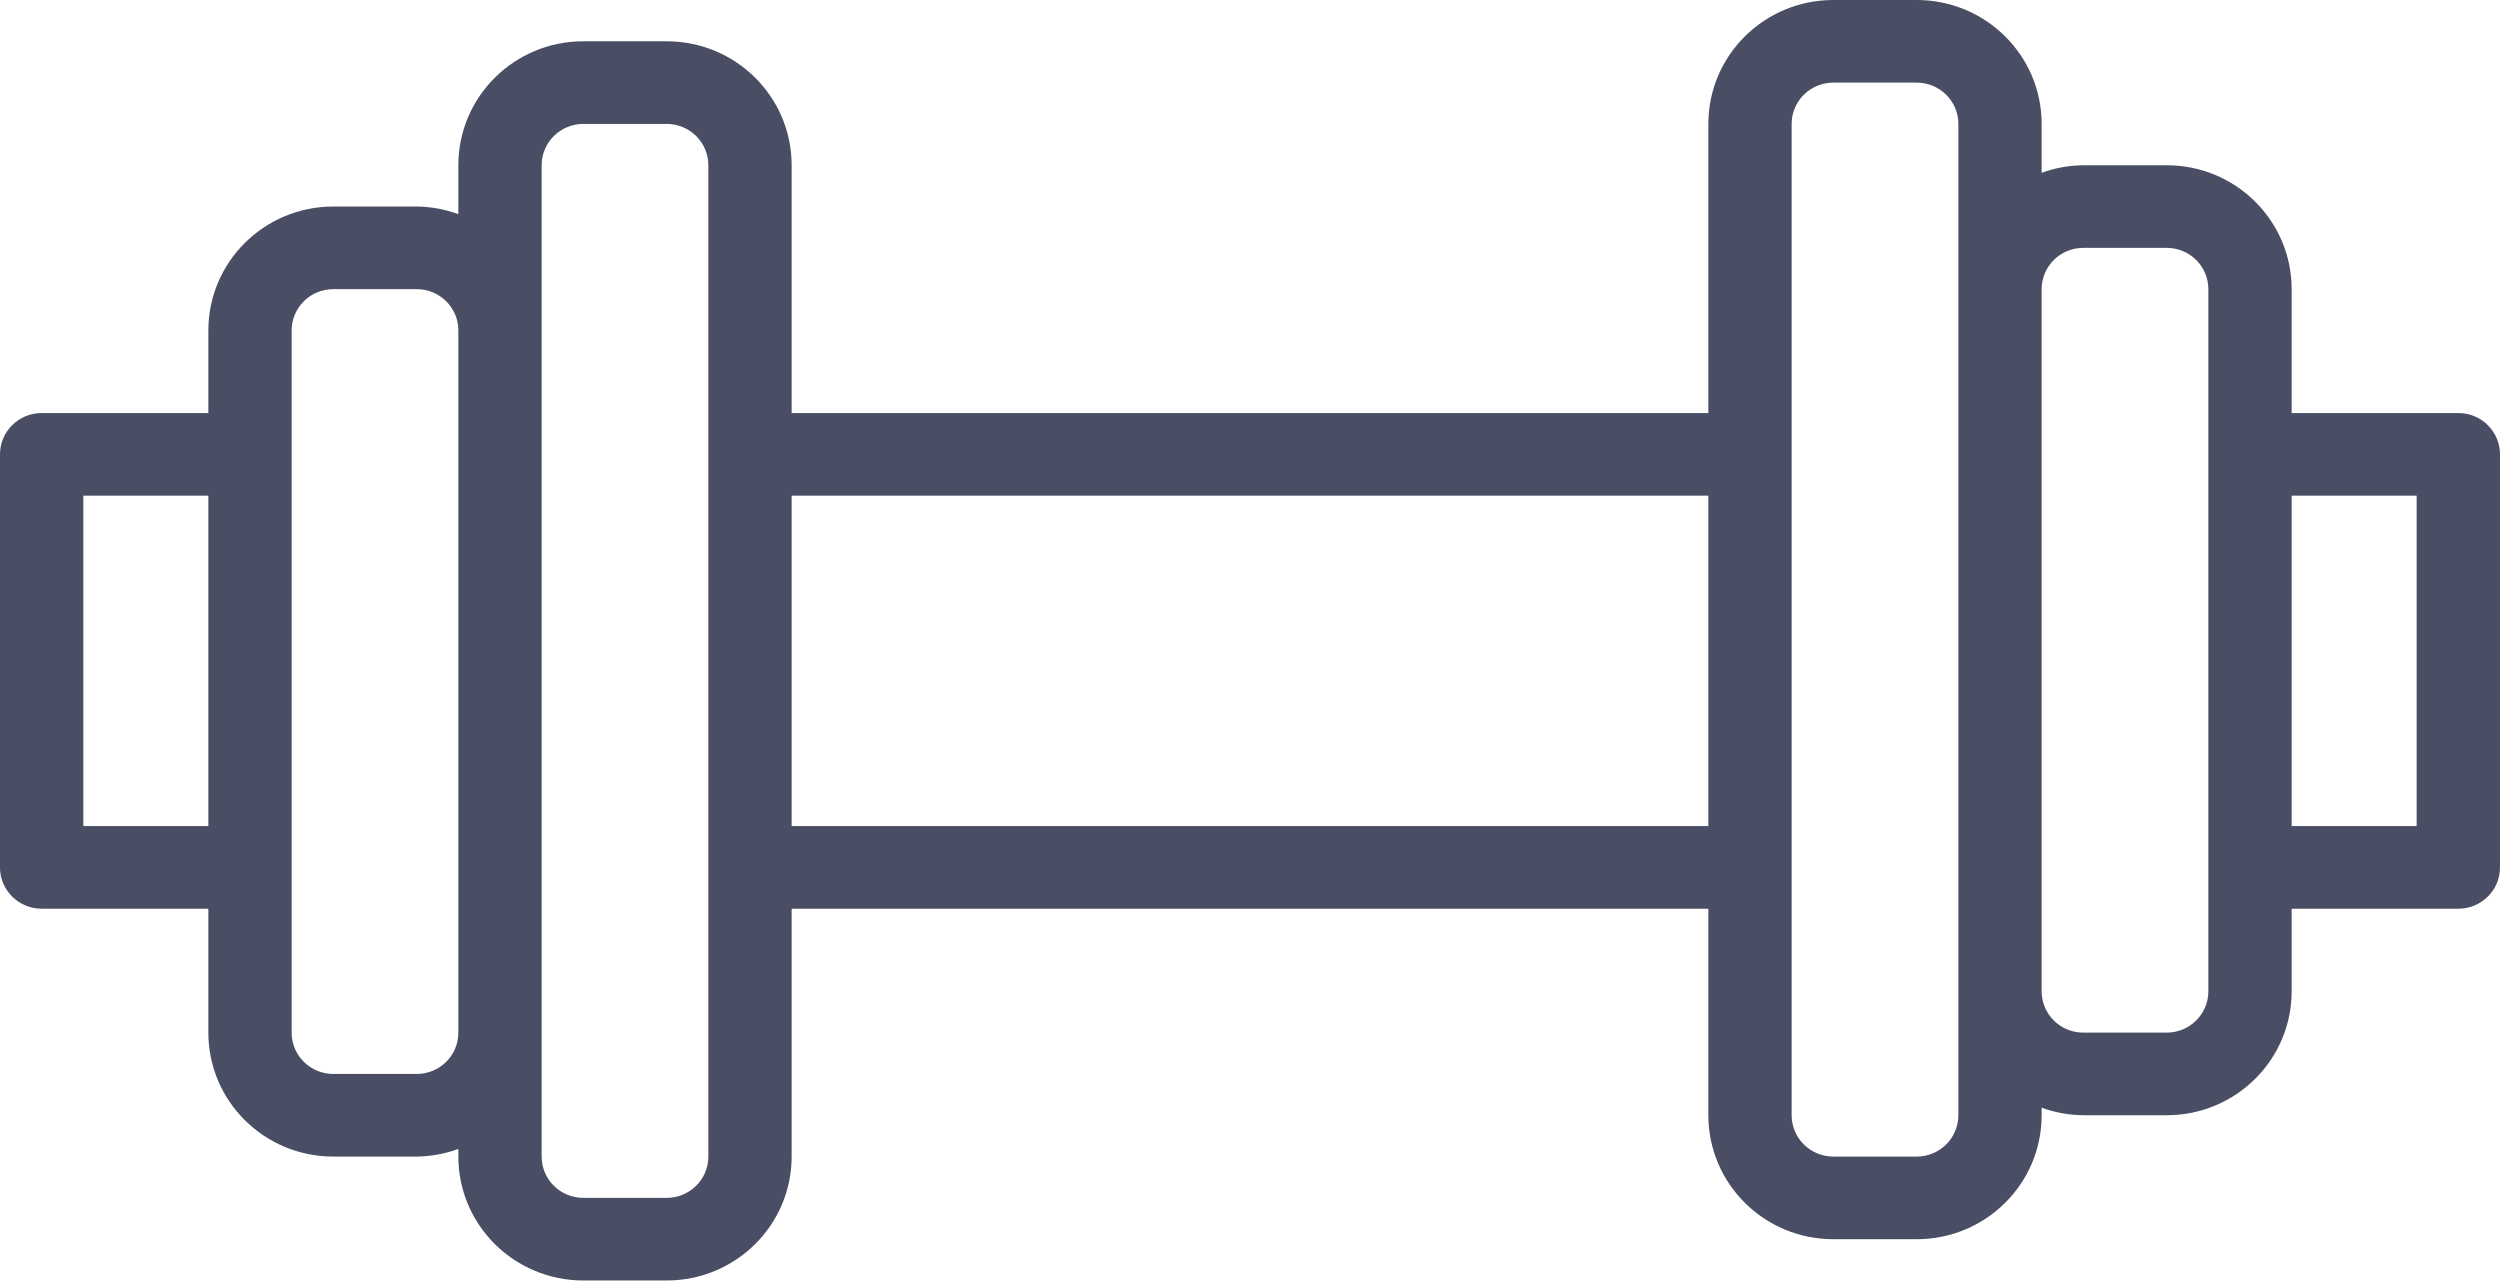
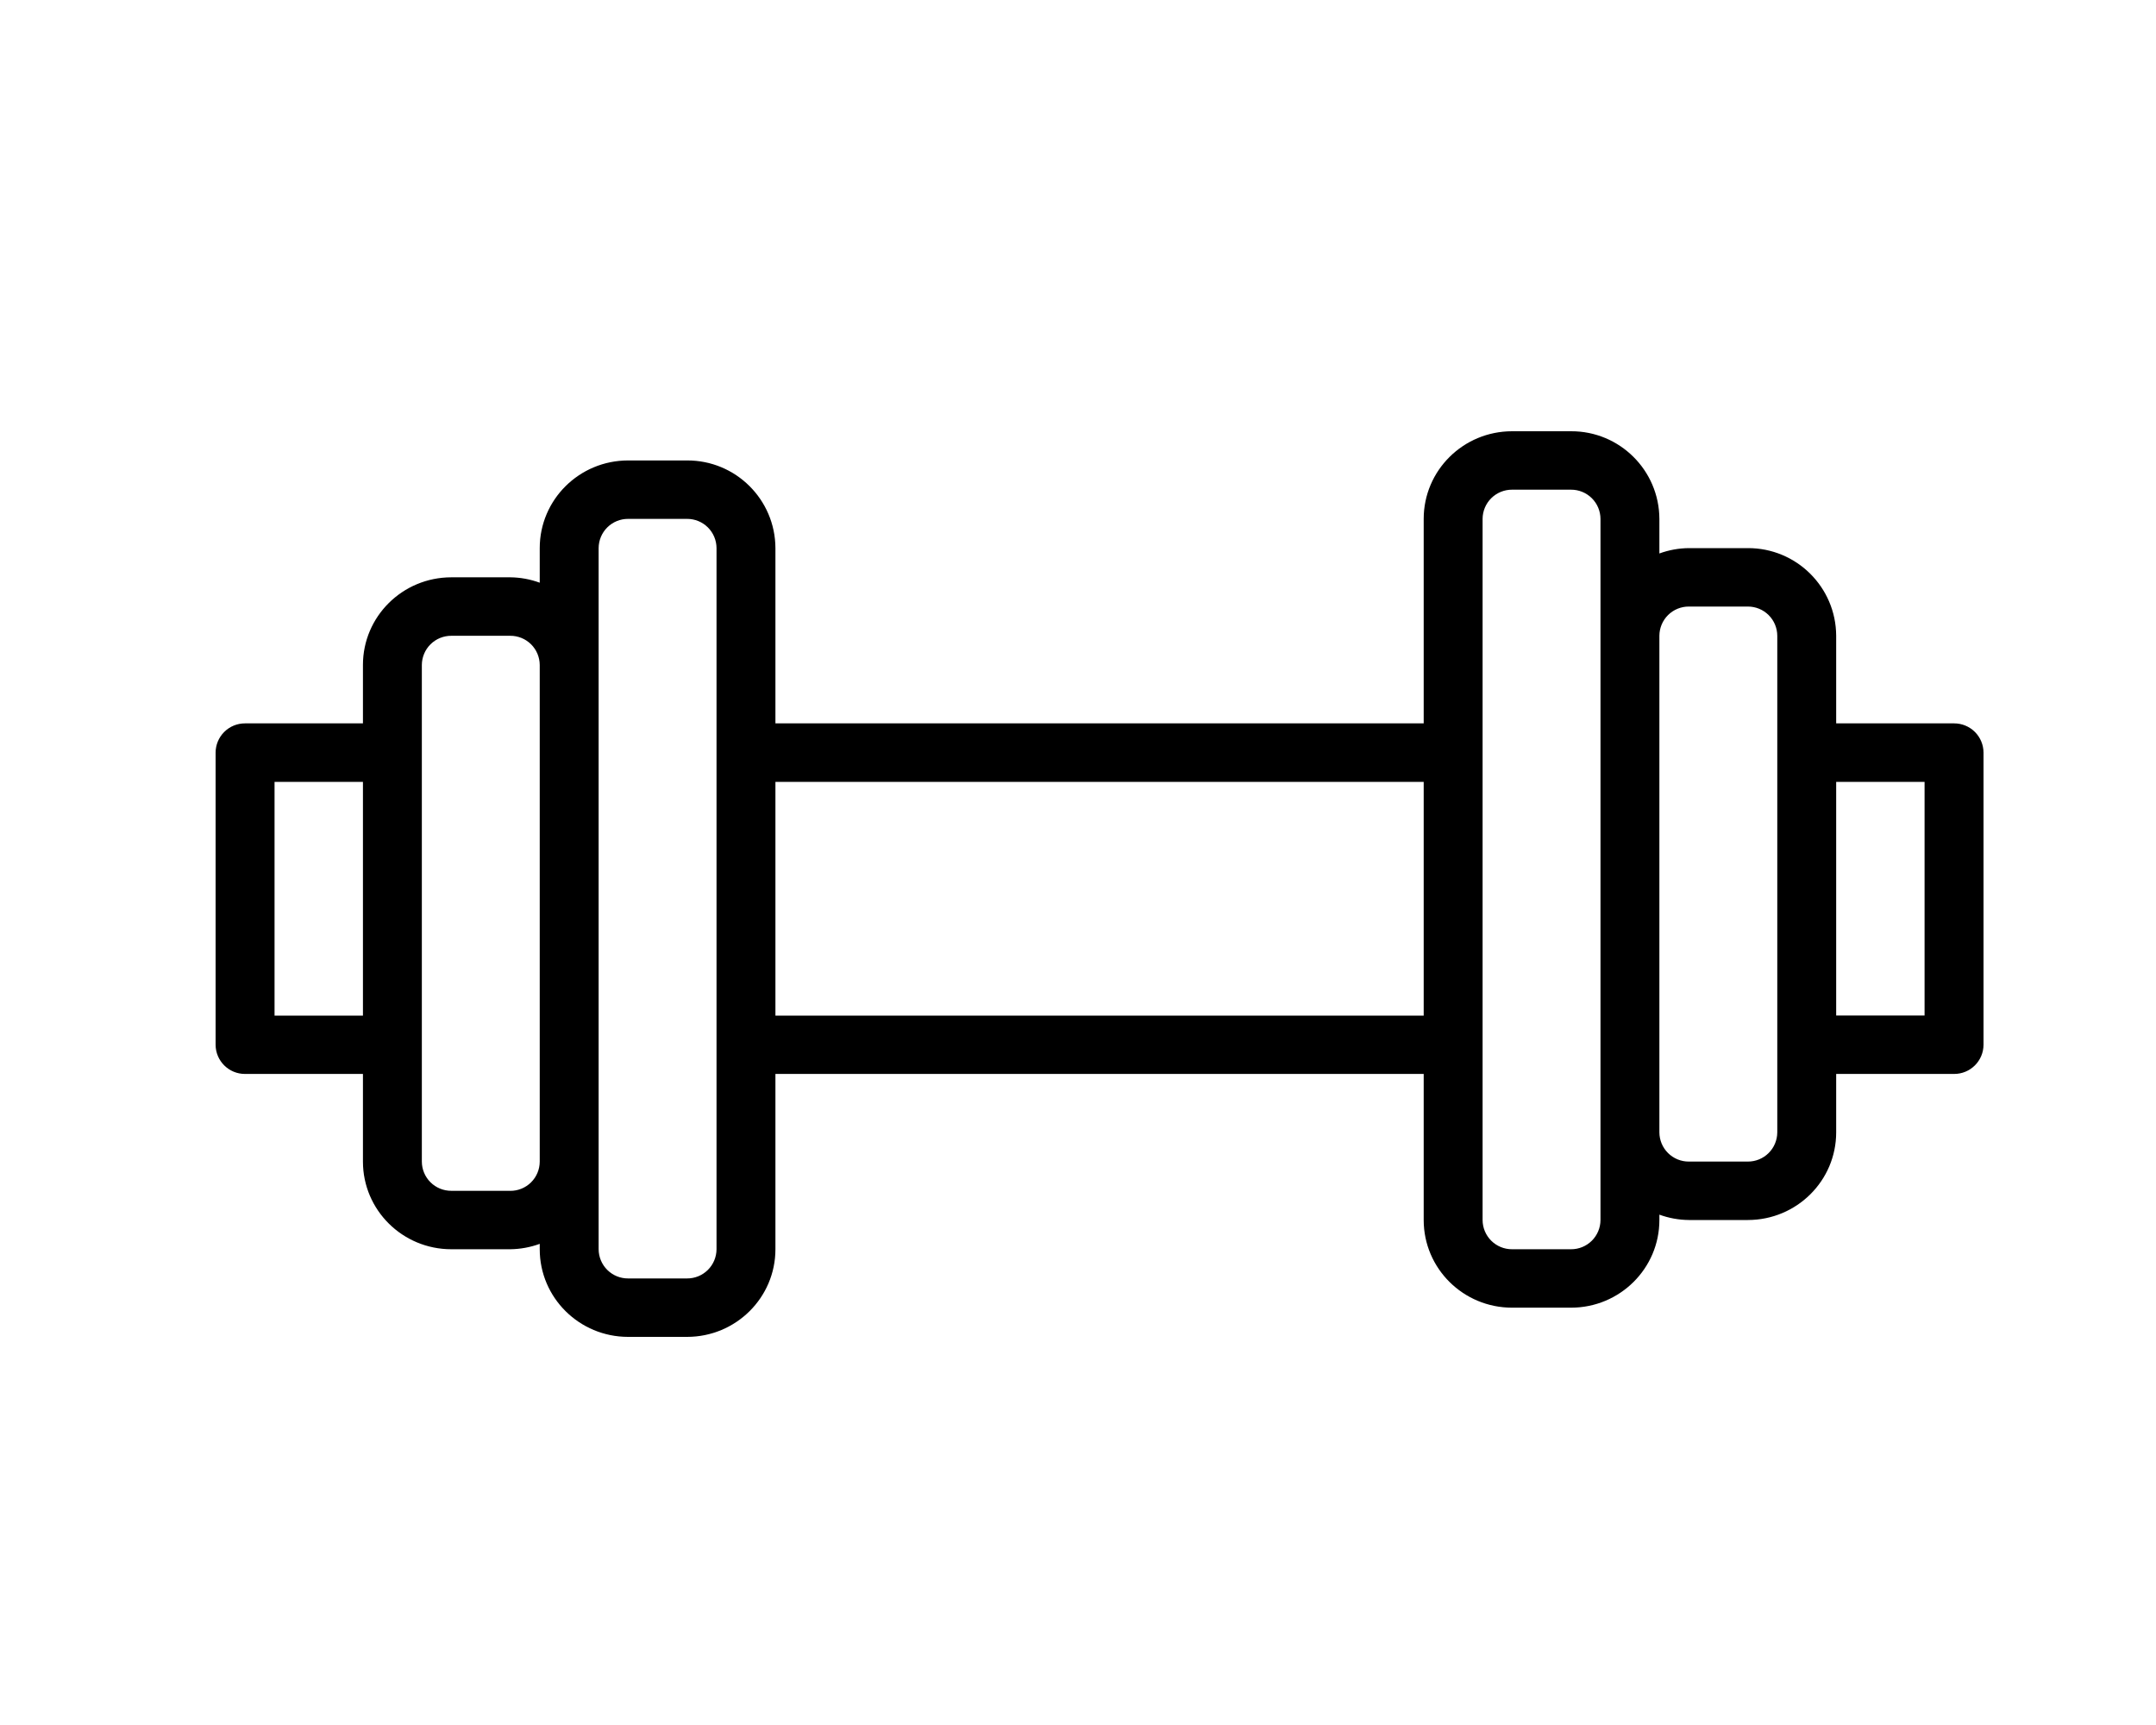
- <svg xmlns="http://www.w3.org/2000/svg" width="41px" height="21px" viewBox="0 0 41 21" version="1.1">
-   <g id="Page-1" stroke="none" stroke-width="1" fill="none" fill-rule="evenodd">
-     <g id="All-excercise--option-1" transform="translate(-168, -756)" fill="#4A4E64" fill-rule="nonzero">
-       <g id="Nav" transform="translate(39, 752)">
-         <g id="All-exercises" transform="translate(105.5, 4)">
-           <g id="noun_Gym_2160472-Copy" transform="translate(23.5, 0)">
-             <path d="M40.317,6.774 L37.583,6.774 L37.583,4.742 C37.583,3.62 36.666,2.71 35.533,2.71 L34.167,2.71 C33.933,2.712 33.702,2.754 33.483,2.834 L33.483,2.032 C33.483,0.91 32.566,0 31.433,0 L30.067,0 C28.934,0 28.017,0.91 28.017,2.032 L28.017,6.774 L12.983,6.774 L12.983,2.71 C12.983,1.587 12.066,0.677 10.933,0.677 L9.567,0.677 C8.434,0.677 7.517,1.587 7.517,2.71 L7.517,3.512 C7.298,3.432 7.067,3.389 6.833,3.387 L5.467,3.387 C4.334,3.387 3.417,4.297 3.417,5.419 L3.417,6.774 L0.683,6.774 C0.306,6.774 0,7.077 0,7.452 L0,14.226 C0,14.6 0.306,14.903 0.683,14.903 L3.417,14.903 L3.417,16.935 C3.417,18.058 4.334,18.968 5.467,18.968 L6.833,18.968 C7.067,18.965 7.298,18.923 7.517,18.843 L7.517,18.968 C7.517,20.09 8.434,21 9.567,21 L10.933,21 C12.066,21 12.983,20.09 12.983,18.968 L12.983,14.903 L28.017,14.903 L28.017,18.29 C28.017,19.413 28.934,20.323 30.067,20.323 L31.433,20.323 C32.566,20.323 33.483,19.413 33.483,18.29 L33.483,18.166 C33.702,18.246 33.933,18.288 34.167,18.29 L35.533,18.29 C36.666,18.29 37.583,17.38 37.583,16.258 L37.583,14.903 L40.317,14.903 C40.694,14.903 41,14.6 41,14.226 L41,7.452 C41,7.077 40.694,6.774 40.317,6.774 Z M1.367,13.548 L1.367,8.129 L3.417,8.129 L3.417,13.548 L1.367,13.548 Z M6.833,17.613 L5.467,17.613 C5.089,17.613 4.783,17.31 4.783,16.935 L4.783,5.419 C4.783,5.045 5.089,4.742 5.467,4.742 L6.833,4.742 C7.211,4.742 7.517,5.045 7.517,5.419 L7.517,16.935 C7.517,17.31 7.211,17.613 6.833,17.613 Z M11.617,18.968 C11.617,19.342 11.311,19.645 10.933,19.645 L9.567,19.645 C9.189,19.645 8.883,19.342 8.883,18.968 L8.883,2.71 C8.883,2.336 9.189,2.032 9.567,2.032 L10.933,2.032 C11.311,2.032 11.617,2.336 11.617,2.71 L11.617,18.968 Z M12.983,13.548 L12.983,8.129 L28.017,8.129 L28.017,13.548 L12.983,13.548 Z M32.117,18.29 C32.117,18.664 31.811,18.968 31.433,18.968 L30.067,18.968 C29.689,18.968 29.383,18.664 29.383,18.29 L29.383,2.032 C29.383,1.658 29.689,1.355 30.067,1.355 L31.433,1.355 C31.811,1.355 32.117,1.658 32.117,2.032 L32.117,18.29 Z M36.217,16.258 C36.217,16.632 35.911,16.935 35.533,16.935 L34.167,16.935 C33.789,16.935 33.483,16.632 33.483,16.258 L33.483,4.742 C33.483,4.368 33.789,4.065 34.167,4.065 L35.533,4.065 C35.911,4.065 36.217,4.368 36.217,4.742 L36.217,16.258 Z M39.633,13.548 L37.583,13.548 L37.583,8.129 L39.633,8.129 L39.633,13.548 Z" id="Shape" />
-           </g>
-         </g>
-       </g>
-     </g>
-   </g>
+ <svg xmlns="http://www.w3.org/2000/svg" width="50" height="40" viewBox="0 0 50 40" version="1.1">
+   <path d="M45.317 16.774h-2.734v-2.032a2.041 2.041 0 0 0-2.05-2.032h-1.366a2.042 2.042 0 0 0-.684.124v-.802A2.041 2.041 0 0 0 36.433 10h-1.366c-1.133 0-2.05.91-2.05 2.032v4.742H17.983V12.71a2.041 2.041 0 0 0-2.05-2.033h-1.366c-1.133 0-2.05.91-2.05 2.033v.802a2.042 2.042 0 0 0-.684-.125h-1.366c-1.133 0-2.05.91-2.05 2.032v1.355H5.683a.68.68 0 0 0-.683.678v6.774a.68.68 0 0 0 .683.677h2.734v2.032c0 1.123.917 2.033 2.05 2.033h1.366c.234-.003.465-.045.684-.125v.125c0 1.122.917 2.032 2.05 2.032h1.366c1.133 0 2.05-.91 2.05-2.032v-4.065h15.034v3.387c0 1.123.917 2.033 2.05 2.033h1.366c1.133 0 2.05-.91 2.05-2.033v-.124c.22.08.45.122.684.124h1.366c1.133 0 2.05-.91 2.05-2.032v-1.355h2.734a.68.68 0 0 0 .683-.677v-6.774a.68.68 0 0 0-.683-.678zm-38.95 6.774V18.13h2.05v5.42h-2.05zm5.466 4.065h-1.366a.68.68 0 0 1-.684-.678V15.42a.68.68 0 0 1 .684-.677h1.366a.68.68 0 0 1 .684.677v11.516a.68.68 0 0 1-.684.678zm4.784 1.355a.68.68 0 0 1-.684.677h-1.366a.68.68 0 0 1-.684-.677V12.71a.68.68 0 0 1 .684-.678h1.366a.68.68 0 0 1 .684.678v16.258zm1.366-5.42V18.13h15.034v5.42H17.983zm19.134 4.742a.68.68 0 0 1-.684.678h-1.366a.68.68 0 0 1-.684-.678V12.032a.68.68 0 0 1 .684-.677h1.366a.68.68 0 0 1 .684.677V28.29zm4.1-2.032a.68.68 0 0 1-.684.677h-1.366a.68.68 0 0 1-.684-.677V14.742a.68.68 0 0 1 .684-.677h1.366a.68.68 0 0 1 .684.677v11.516zm3.416-2.71h-2.05V18.13h2.05v5.42z" fill-rule="nonzero" stroke="none" stroke-width="1" />
</svg>
